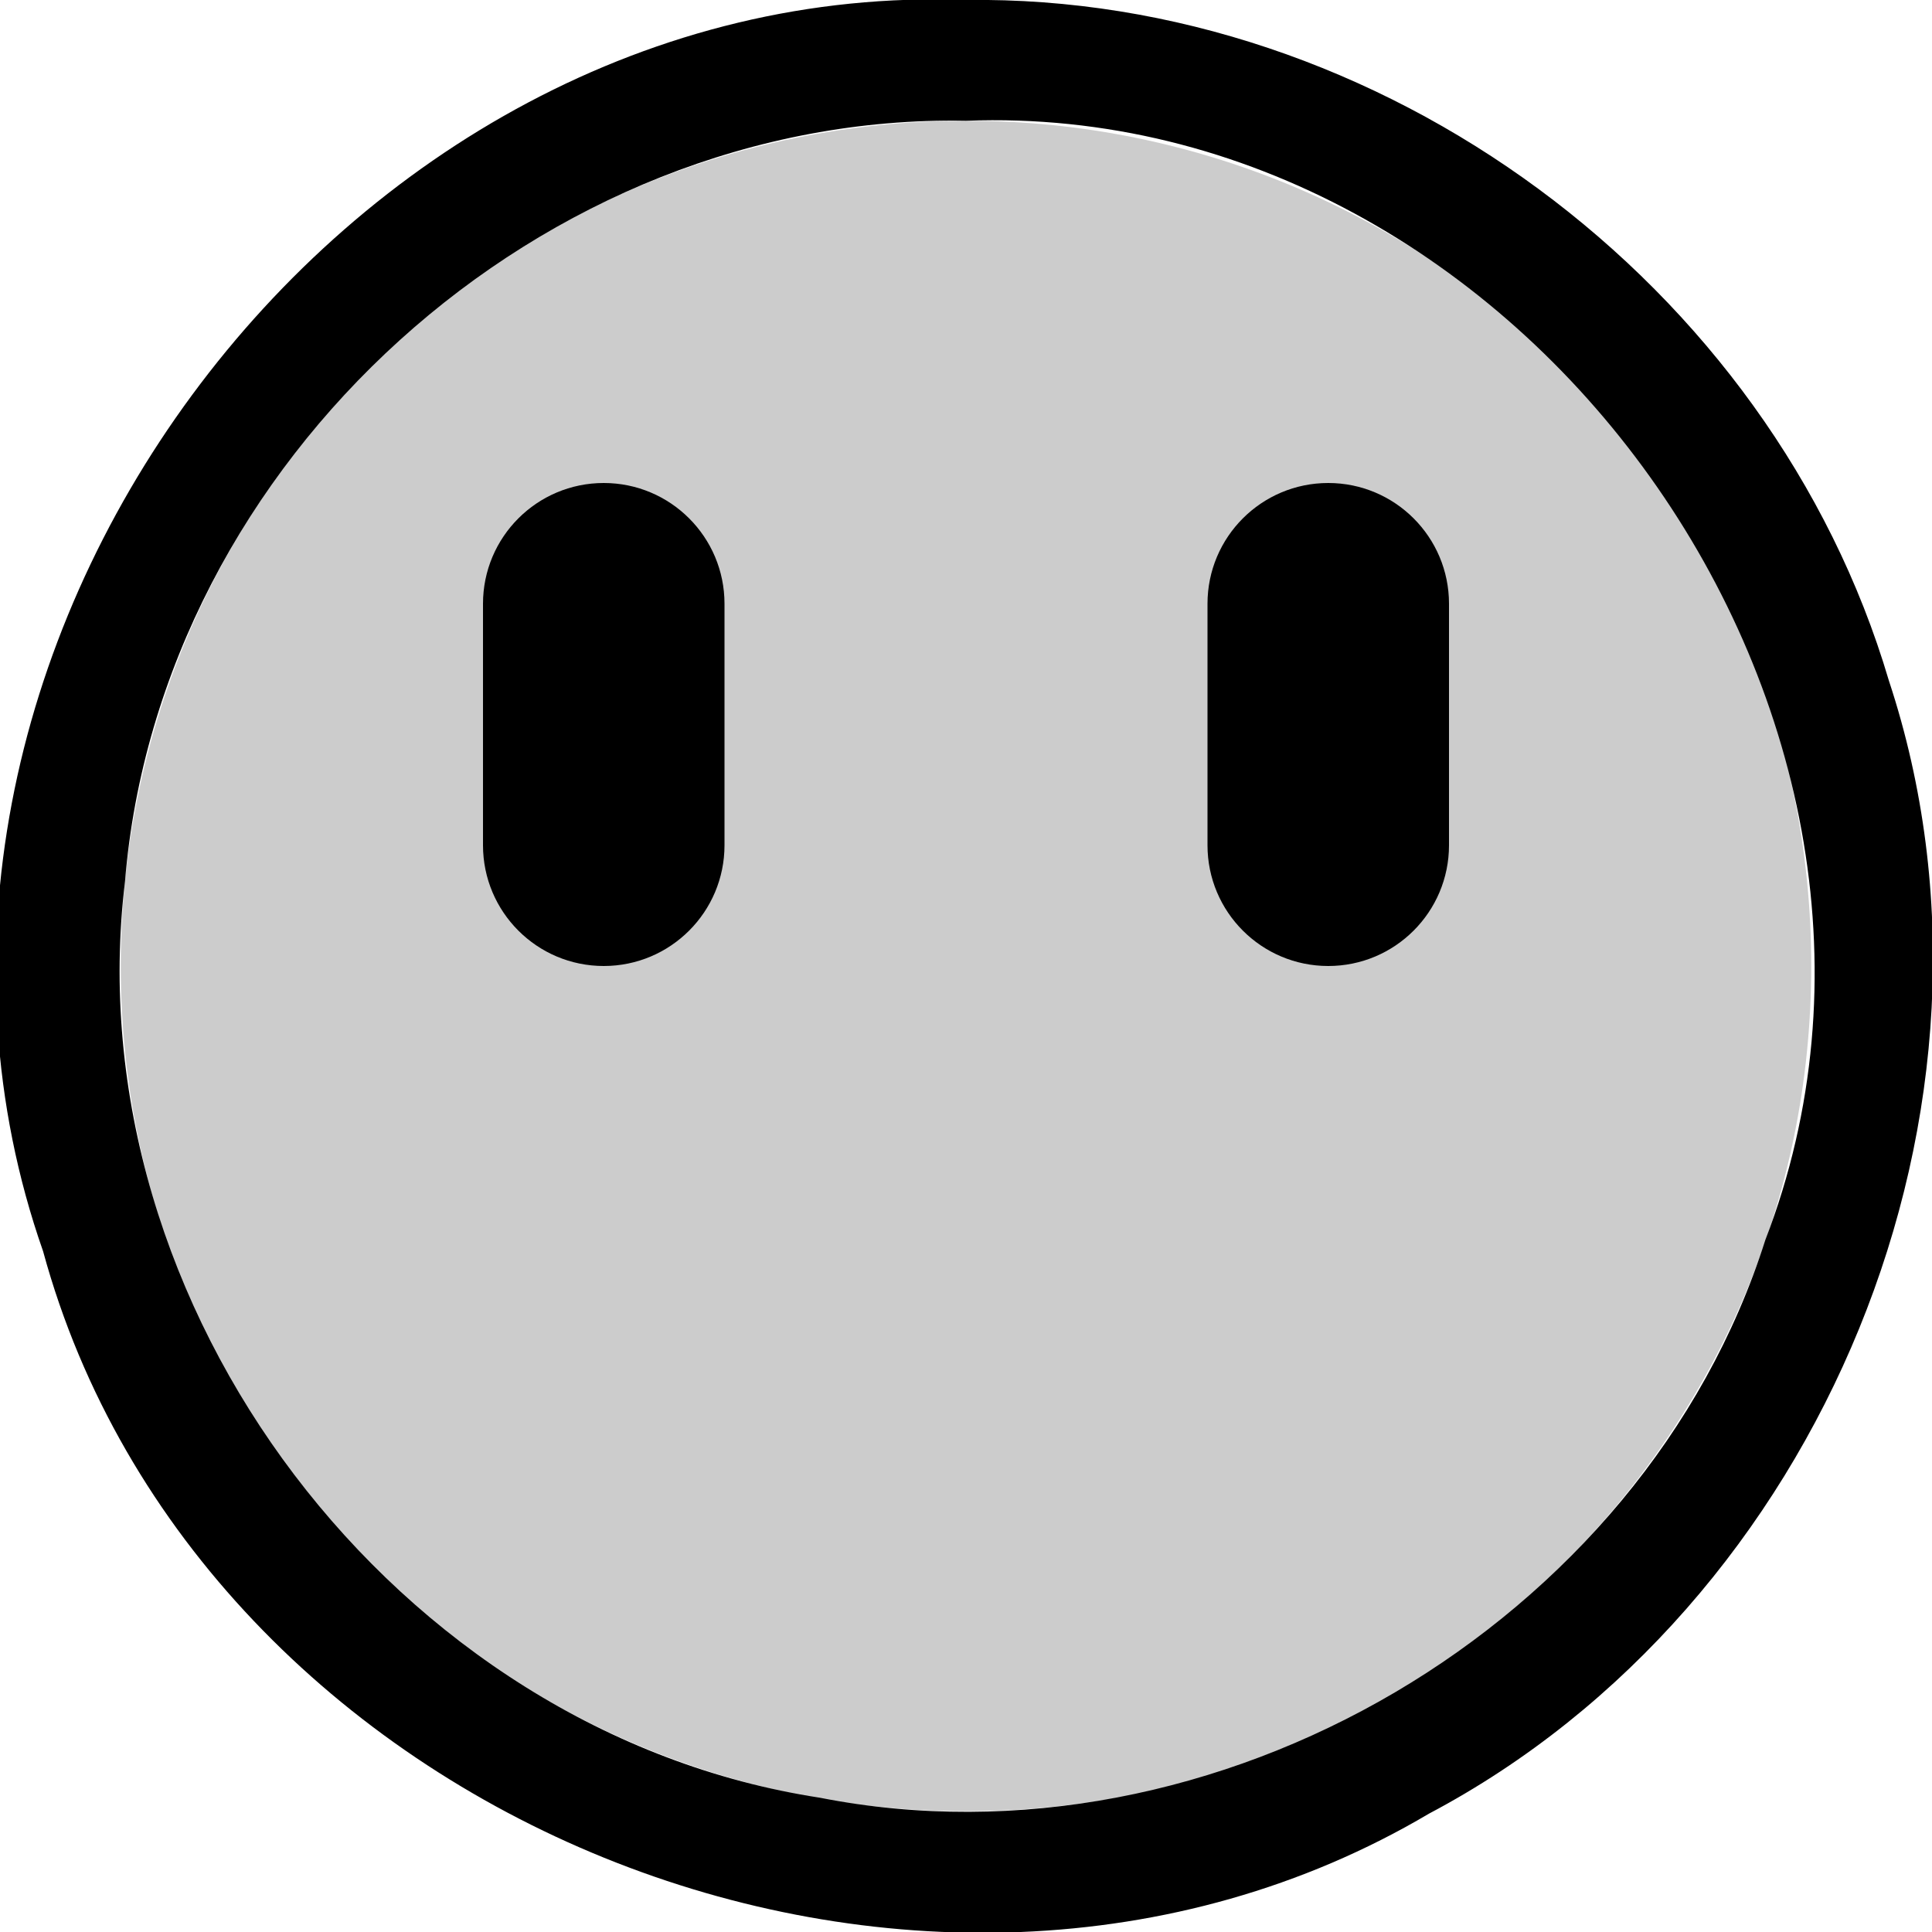
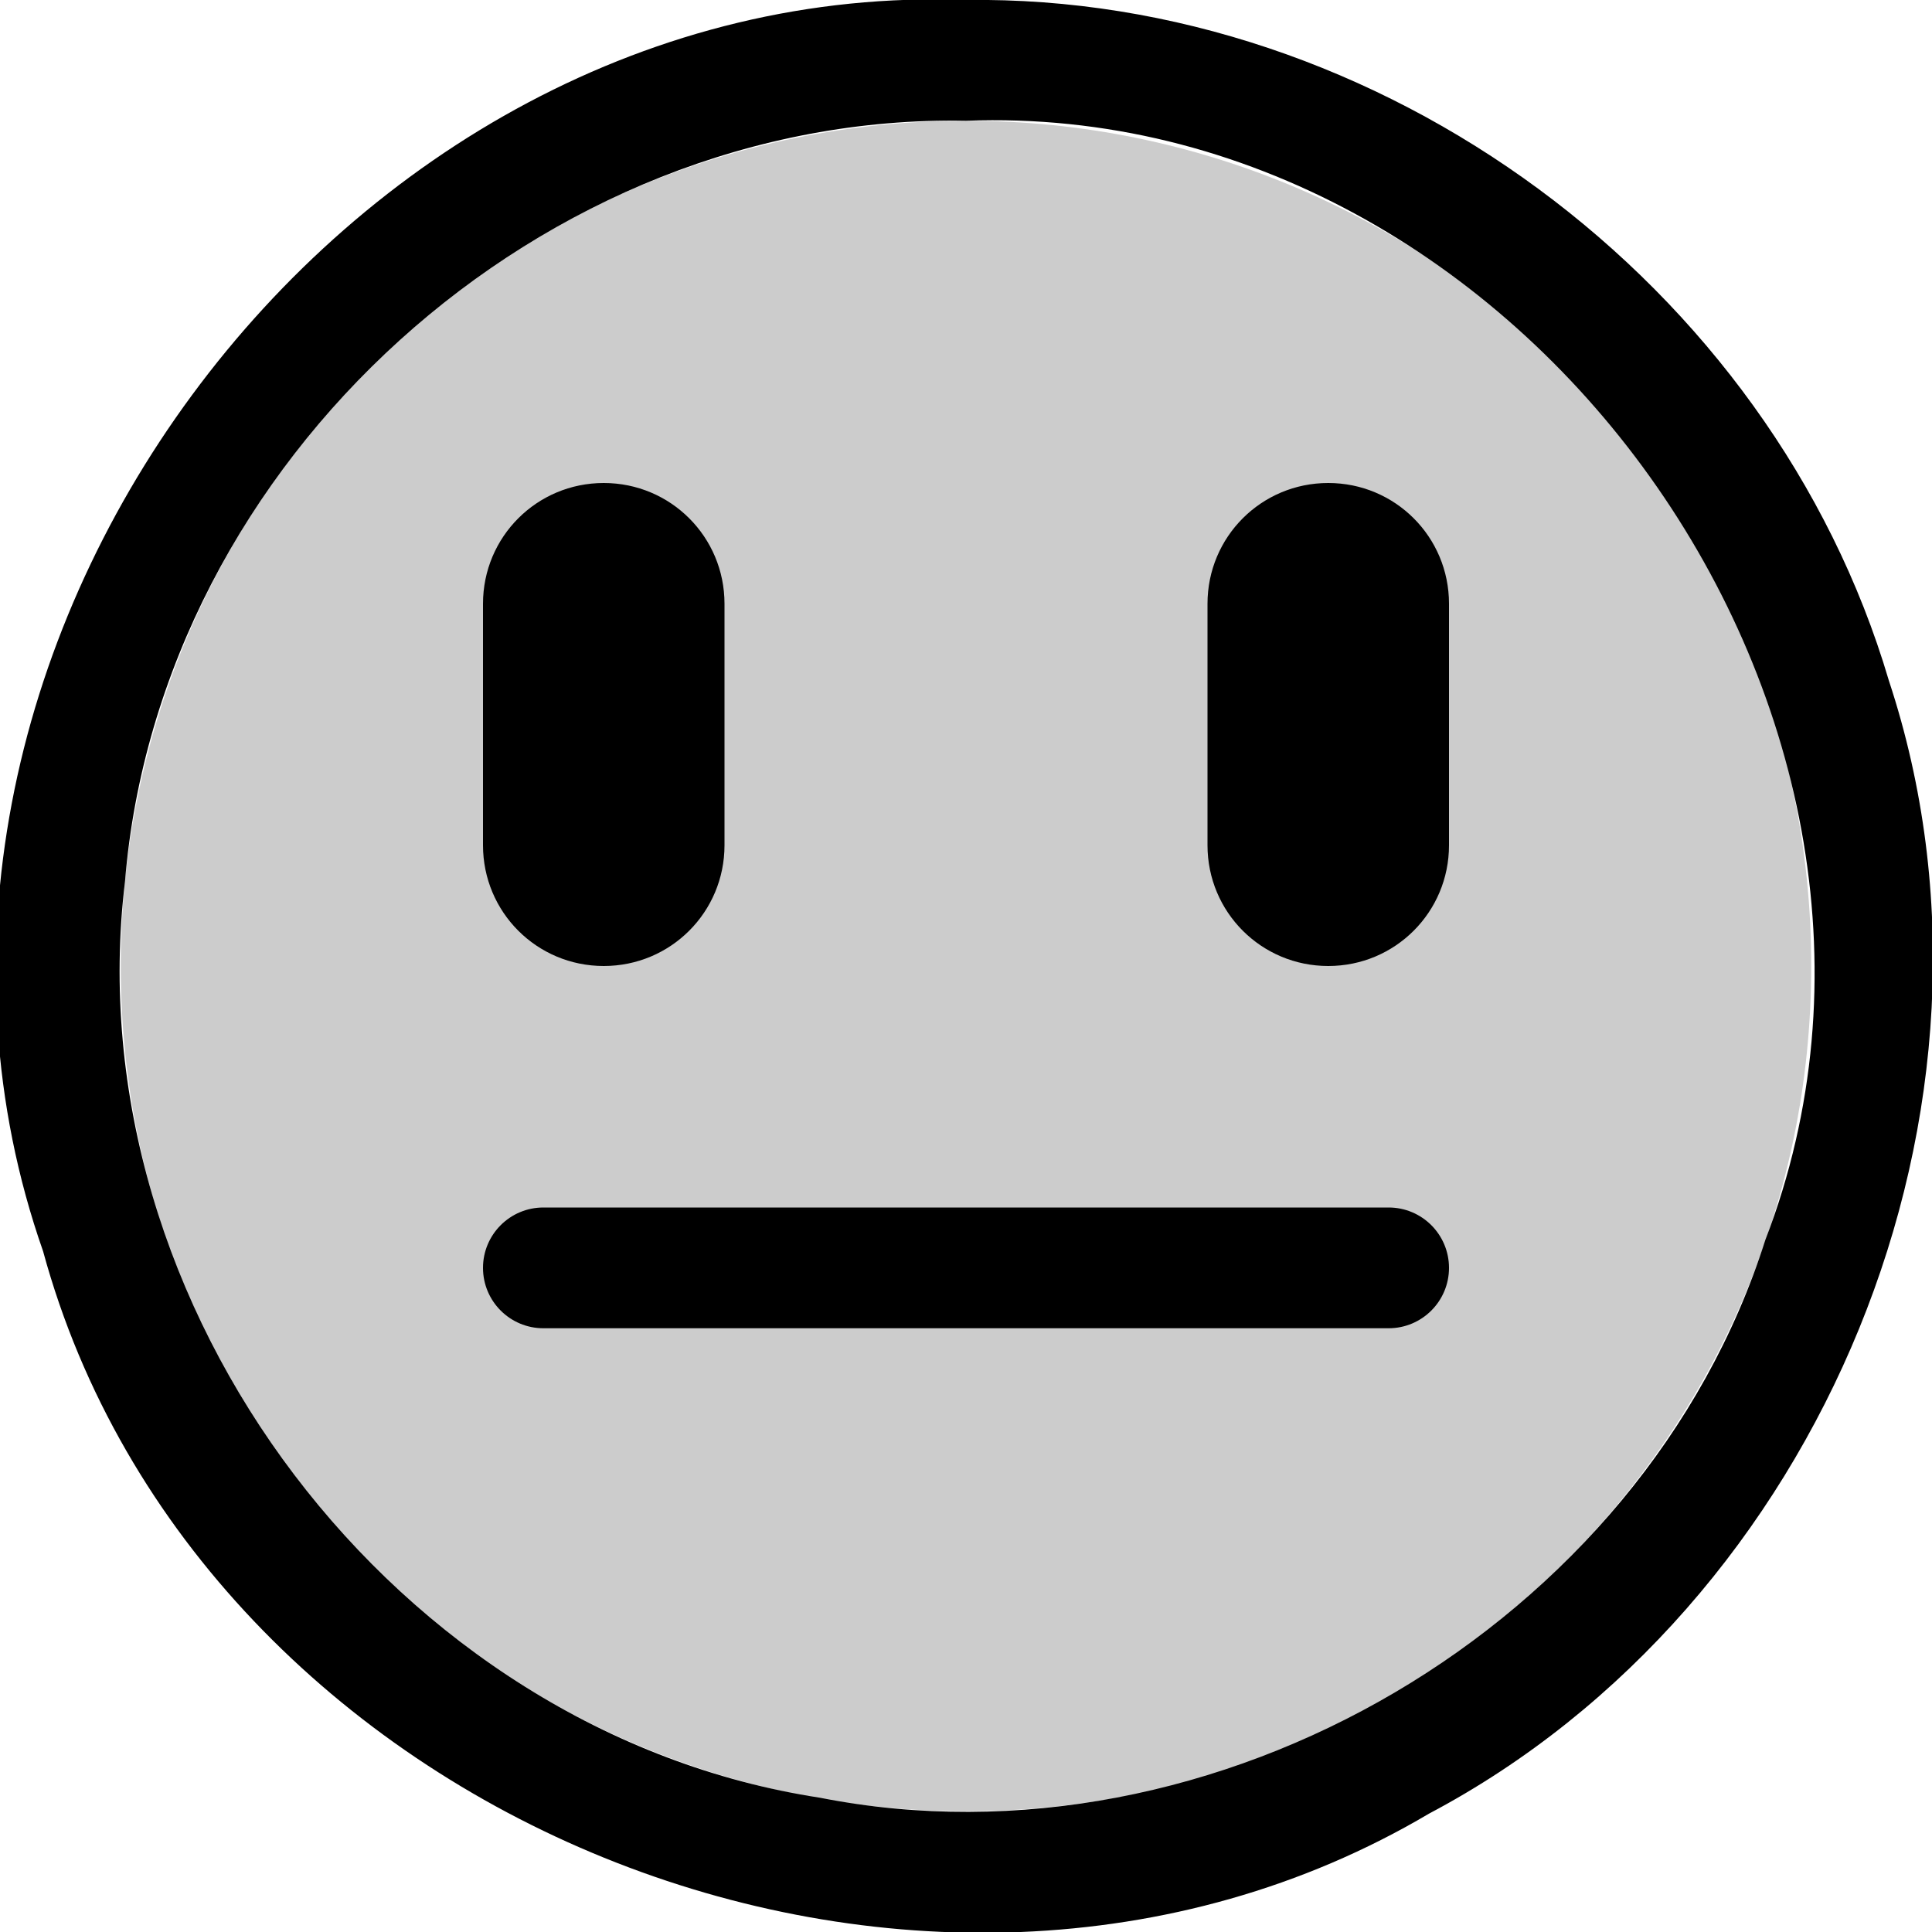
<svg xmlns="http://www.w3.org/2000/svg" viewBox="0 0 16 16" fill="currentColor" height="16px" width="16px">
  <path d="M15 8a7 7 0 01-7 7 7 7 0 01-7-7 7 7 0 017-7 7 7 0 017 7z" opacity=".2" />
-   <path d="M8 0C2.812-.197-1.359 5.47.357 10.363 1.64 15.067 7.64 17.5 11.834 15.02c3.257-1.722 4.973-5.862 3.809-9.383C14.67 2.344 11.43-.047 8 0zm0 1c4.618-.177 8.284 4.957 6.62 9.268-1.013 3.193-4.56 5.262-7.83 4.62-3.509-.54-6.18-4.063-5.755-7.587C1.32 3.81 4.497.935 8 1z" />
-   <rect style="marker:none" width="2" height="4" x="4" y="4" rx="1" ry="1" />
-   <rect style="marker:none" width="2" height="4" x="10" y="4" rx="1" ry="1" />
-   <path style="marker:none" stroke-dashoffset=".5" stroke-linecap="round" stroke-linejoin="round" d="M11.5 10.5h-7" />
+   <path d="M8 0C2.812-.197-1.359 5.47.357 10.363 1.64 15.067 7.64 17.5 11.834 15.02c3.257-1.722 4.973-5.862 3.809-9.383C14.67 2.344 11.43-.047 8 0zm0 1c4.618-.177 8.283 4.957 6.62 9.268-1.014 3.193-4.56 5.263-7.83 4.62-3.51-.54-6.18-4.063-5.755-7.587C1.32 3.81 4.497.935 8 1zM5 4c-.554 0-1 .446-1 1v2c0 .554.446 1 1 1s1-.446 1-1V5c0-.554-.446-1-1-1zm6 0c-.554 0-1 .446-1 1v2c0 .554.446 1 1 1s1-.446 1-1V5c0-.554-.446-1-1-1zm-6.5 6a.5.5 0 00-.5.5.5.5 0 00.5.5h7a.5.5 0 00.5-.5.5.5 0 00-.5-.5h-7zM11.5 10.5h-7" />
</svg>
